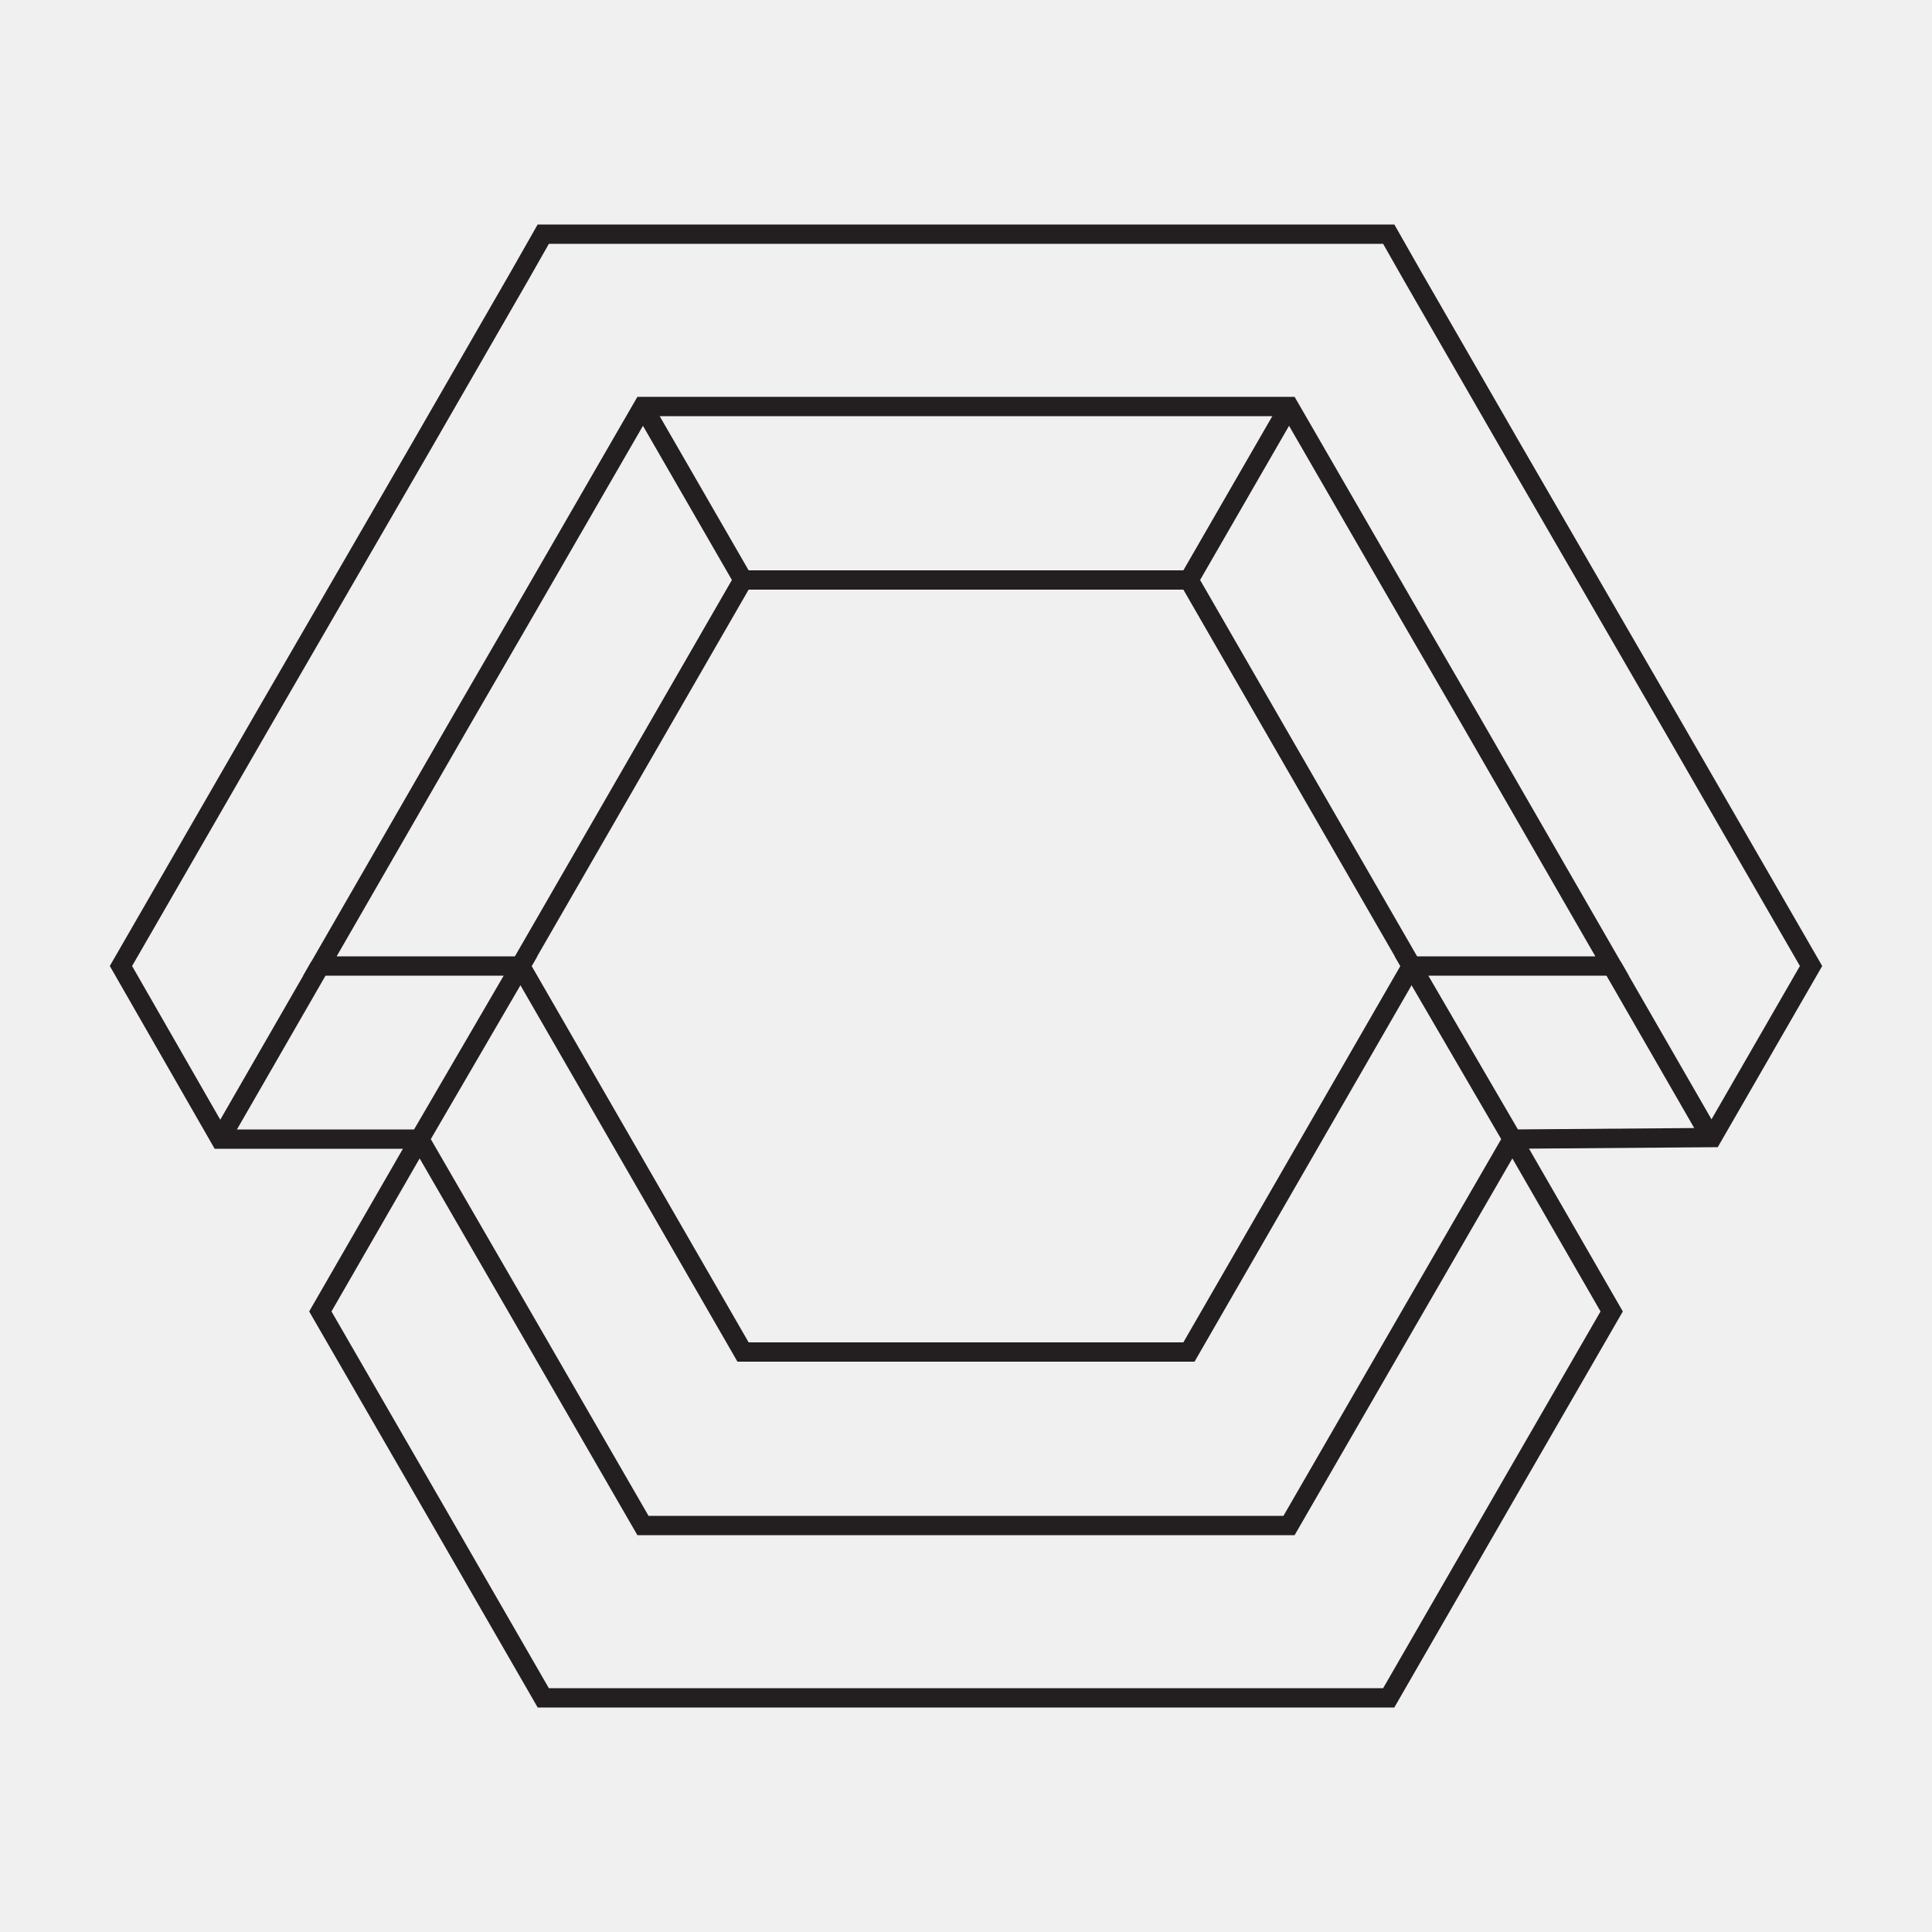
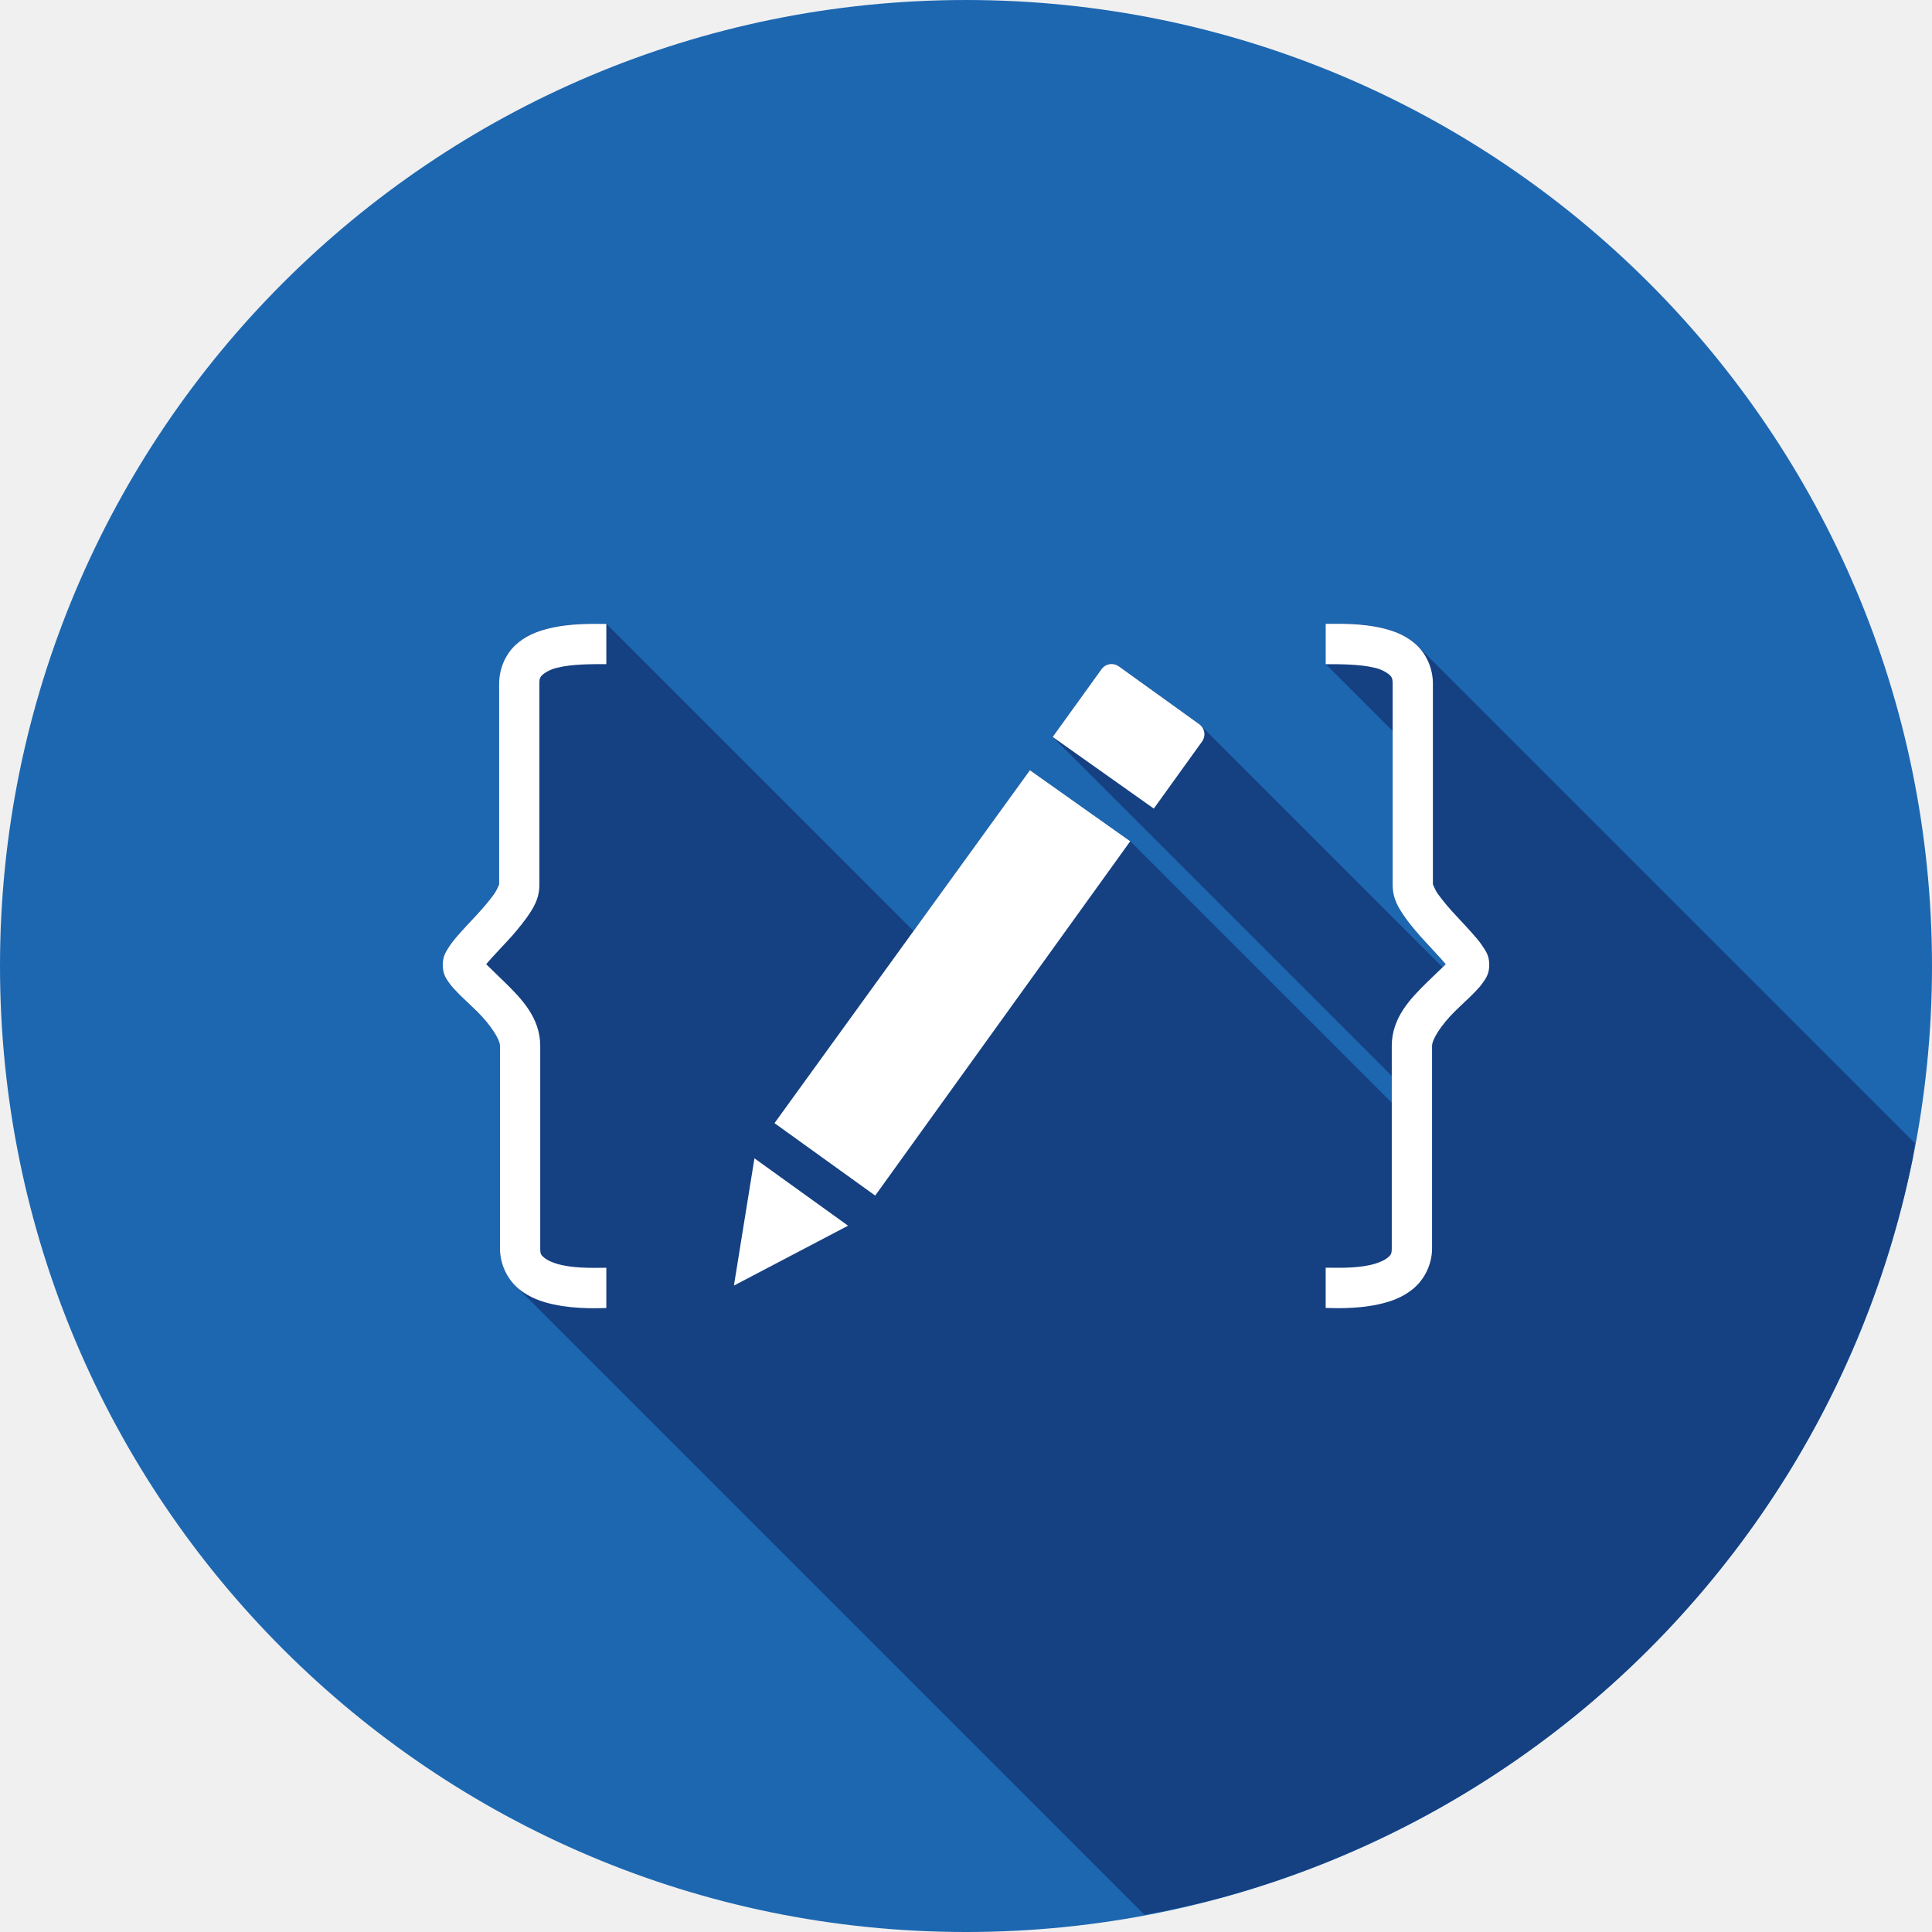
- <svg xmlns="http://www.w3.org/2000/svg" id="logo-58" width="80" height="80" viewBox="0 0 50 50" fill="none">
-   <path class="stroke" d="M25 43.94H14.06L10.86 38.39L8.29 33.94L10.86 29.48" stroke="#231F20" stroke-width="0.5" stroke-miterlimit="10" />
-   <path class="stroke" d="M10.86 29.48H5.7L3.13 25L6.77 18.69L8.27 16.1L10.87 11.61L13.44 7.15L14.06 6.06H25" stroke="#231F20" stroke-width="0.5" stroke-miterlimit="10" />
-   <path class="stroke" d="M25 39.48H16.64L13.44 33.94L10.86 29.48L13.47 25H8.28L11.95 18.63L13.44 16.06L16.01 11.61L16.64 10.52H25" stroke="#231F20" stroke-width="0.5" stroke-miterlimit="10" />
-   <path class="stroke" d="M25 15.01H19.23L13.47 25L19.23 34.99H25" stroke="#231F20" stroke-width="0.5" stroke-miterlimit="10" />
-   <path class="stroke" d="M8.28 25L5.7 29.48" stroke="#231F20" stroke-width="0.5" stroke-miterlimit="10" />
-   <path class="stroke" d="M44.3 29.48L41.72 25" stroke="#231F20" stroke-width="0.5" stroke-miterlimit="10" />
-   <path class="stroke" d="M25 43.94H35.94L39.14 38.39L41.71 33.94L39.14 29.48" stroke="#231F20" stroke-width="0.5" stroke-miterlimit="10" />
-   <path class="stroke" d="M39.14 29.48L44.31 29.44L46.87 25L43.23 18.69L41.73 16.1L39.13 11.61L36.56 7.15L35.94 6.06H25" stroke="#231F20" stroke-width="0.5" stroke-miterlimit="10" />
-   <path class="stroke" d="M25 39.48H33.36L36.56 33.94L39.14 29.48L36.53 25H41.72L38.05 18.63L36.56 16.06L33.99 11.61L33.36 10.52H25" stroke="#231F20" stroke-width="0.5" stroke-miterlimit="10" />
-   <path class="stroke" d="M25 15.01H30.77L36.53 25L30.77 34.99H25" stroke="#231F20" stroke-width="0.5" stroke-miterlimit="10" />
-   <path class="stroke" d="M19.23 15.01L16.64 10.52" stroke="#231F20" stroke-width="0.5" stroke-miterlimit="10" />
-   <path class="stroke" d="M30.77 15.01L33.36 10.52" stroke="#231F20" stroke-width="0.5" stroke-miterlimit="10" />
+ <svg xmlns="http://www.w3.org/2000/svg" width="48" height="48" id="code">
+   <g fill="#fff" transform="translate(7.995 -1011.561)">
+     <circle cx="16.005" cy="1035.561" r="24" fill="#1d67b1" />
+     <path fill="#154082" d="M28.432 47.57a24 24 0 0 0 1.988-.445 24 24 0 0 0 2.277-.756 24 24 0 0 0 2.19-.98 24 24 0 0 0 2.08-1.194 24 24 0 0 0 1.951-1.394 24 24 0 0 0 1.803-1.584 24 24 0 0 0 1.634-1.756 24 24 0 0 0 1.454-1.91 24 24 0 0 0 1.254-2.045 24 24 0 0 0 1.042-2.16 24 24 0 0 0 .823-2.254 24 24 0 0 0 .593-2.324 24 24 0 0 0 .055-.364L35.223 16.051l-.026-.026v-.002c-.24-.225-.525-.339-.804-.41-.558-.142-1.136-.119-1.457-.119v1.004l1.664 1.664v3.824c0 .086.008.164.025.237v.002c.017.073.042.14.07.205v.002c.058.128.135.242.213.353v.002c.156.224.344.432.524.627v.002c.18.195.352.375.466.51v.002l.02.023-.08.078-6.006-6.006c-.008-.008-.018-.014-.027-.021-.007-.006-.01-.014-.018-.02l-1.982-1.425a.328.328 0 0 0-.239-.063v.002a.316.316 0 0 0-.205.133l-1.207 1.676.002.002-.002.002 8.424 8.423v.664l-6.498-6.498v-.002l-2.492-1.765v.002l-2.893 3.996-7.63-7.631v-.002c-.322 0-.9-.023-1.458.12-.279.07-.566.184-.806.41v.001c-.06.056-.116.12-.164.19v.002c-.049.07-.092.145-.127.226v.002a1.375 1.375 0 0 0-.08.258v.002c-.019.09-.03.181-.03.275v4.997l-.002-.002c-.004-.009-.043.096-.107.203-.012.02-.004.01-.02.033v.002c-.106.152-.27.339-.439.523v.002c-.17.185-.348.366-.496.541v.002c-.074.088-.141.17-.201.268v.002c-.03.048-.064.099-.09.164v.002a.662.662 0 0 0-.045.252v.002c0 .108.022.191.05.26v.001c.03.068.067.121.1.168v.002c.067.095.14.171.215.248v.002l.04.04.536.536c.125.134.245.272.325.393l.002.002c.095.147.154.277.154.357v5.034c0 .097.013.192.033.283.007.029.019.055.027.084.018.058.034.115.059.17.06.134.144.25.238.351.011.012.016.03.028.041L28.432 47.57z" color="#000" font-family="sans-serif" font-weight="400" style="line-height:normal;text-indent:0;text-align:start;text-decoration-line:none;text-transform:none;block-progression:tb" transform="translate(-7.995 1011.561)" />
+     <path d="M25.352 7v1.002c.349 0 .852 0 1.209.088a.893.893 0 0 1 .369.17c.06.057.086.088.086.228v5.002c0 .345.152.577.308.801.156.224.344.433.524.629.18.196.352.377.466.512l.02.025c-.115.117-.294.28-.482.467-.379.375-.858.855-.858 1.562v5.032c0 .14-.025.166-.105.232-.08.066-.242.138-.442.182-.4.087-.862.064-1.095.064v1c.113 0 .72.04 1.306-.088.293-.063.6-.166.867-.387.268-.22.47-.592.47-1.003v-5.032c0-.164.229-.523.562-.853.166-.165.342-.321.494-.477.076-.078.146-.154.213-.25.066-.095.152-.211.152-.431 0-.218-.074-.323-.135-.42a2.22 2.22 0 0 0-.203-.27c-.148-.175-.324-.358-.494-.543a5.558 5.558 0 0 1-.44-.525c-.106-.153-.128-.276-.128-.229V8.486c0-.38-.163-.731-.403-.957-.24-.225-.525-.339-.804-.41C26.25 6.977 25.673 7 25.352 7ZM7.48 7.002c-.321 0-.899-.023-1.457.12-.279.07-.566.184-.806.41-.24.225-.4.576-.4.956v5.002c0-.047-.023.076-.13.229-.106.152-.269.34-.439.525-.17.185-.348.368-.496.543-.074.088-.14.172-.201.27-.06.098-.135.202-.135.42 0 .22.084.336.15.431.067.095.14.173.215.25.152.156.326.312.492.477.333.33.565.689.565.853v5.032c0 .411.2.783.467 1.003.267.221.576.324.869.387.585.127 1.193.088 1.306.088v-1c-.233 0-.696.022-1.095-.064-.2-.043-.363-.116-.444-.182-.08-.066-.103-.092-.103-.232v-5.032c0-.708-.481-1.187-.86-1.562-.189-.188-.367-.352-.482-.469l.02-.025c.114-.135.288-.316.468-.512a6.14 6.14 0 0 0 .524-.629c.156-.224.308-.456.308-.8V8.487c0-.14.025-.17.086-.228a.892.892 0 0 1 .368-.17c.356-.091.861-.088 1.21-.088zm12.502 1a.319.319 0 0 1 .239.06l1.982 1.426c.15.108.18.294.072.444l-1.193 1.658-2.512-1.78 1.207-1.675a.315.315 0 0 1 .205-.133zm-1.978 2.635 2.492 1.765-6.336 8.803-2.502-1.8zm-6.844 9.642 2.326 1.674-2.836 1.488z" color="#000" font-family="sans-serif" font-weight="400" overflow="visible" style="line-height:normal;text-indent:0;text-align:start;text-decoration-line:none;text-transform:none;block-progression:tb" transform="translate(-.411 1020.06)" />
+   </g>
</svg>
